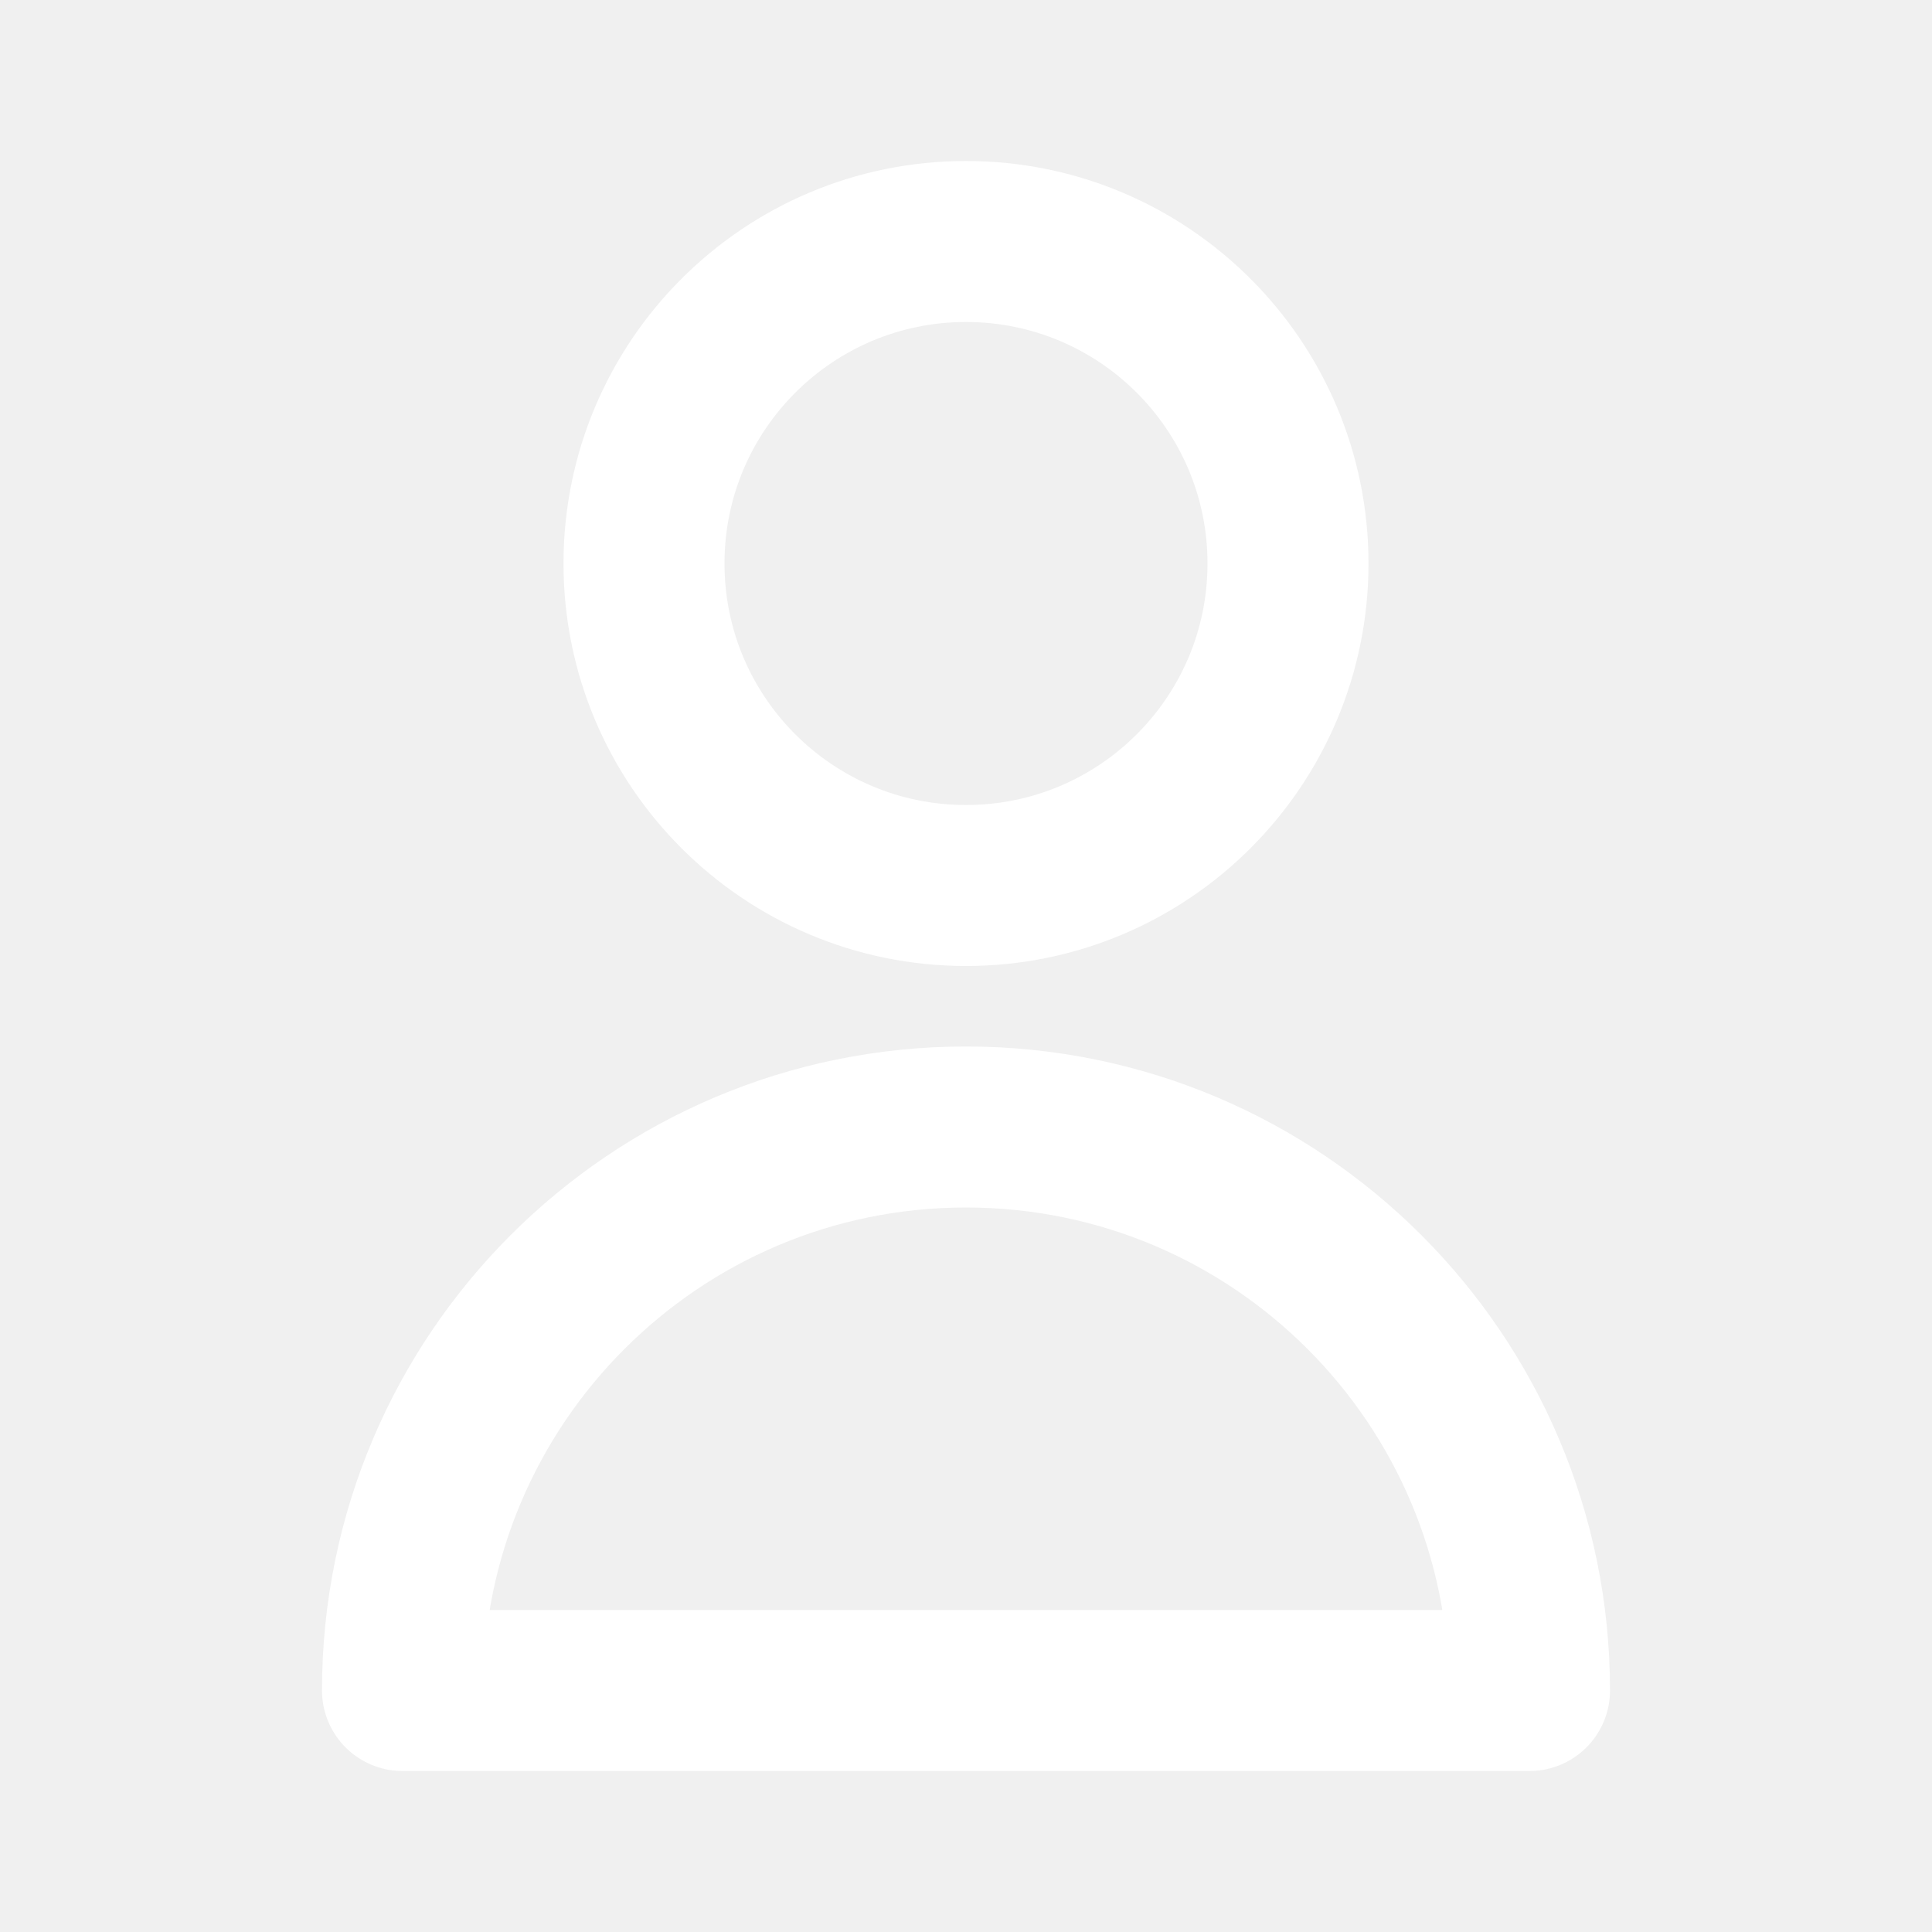
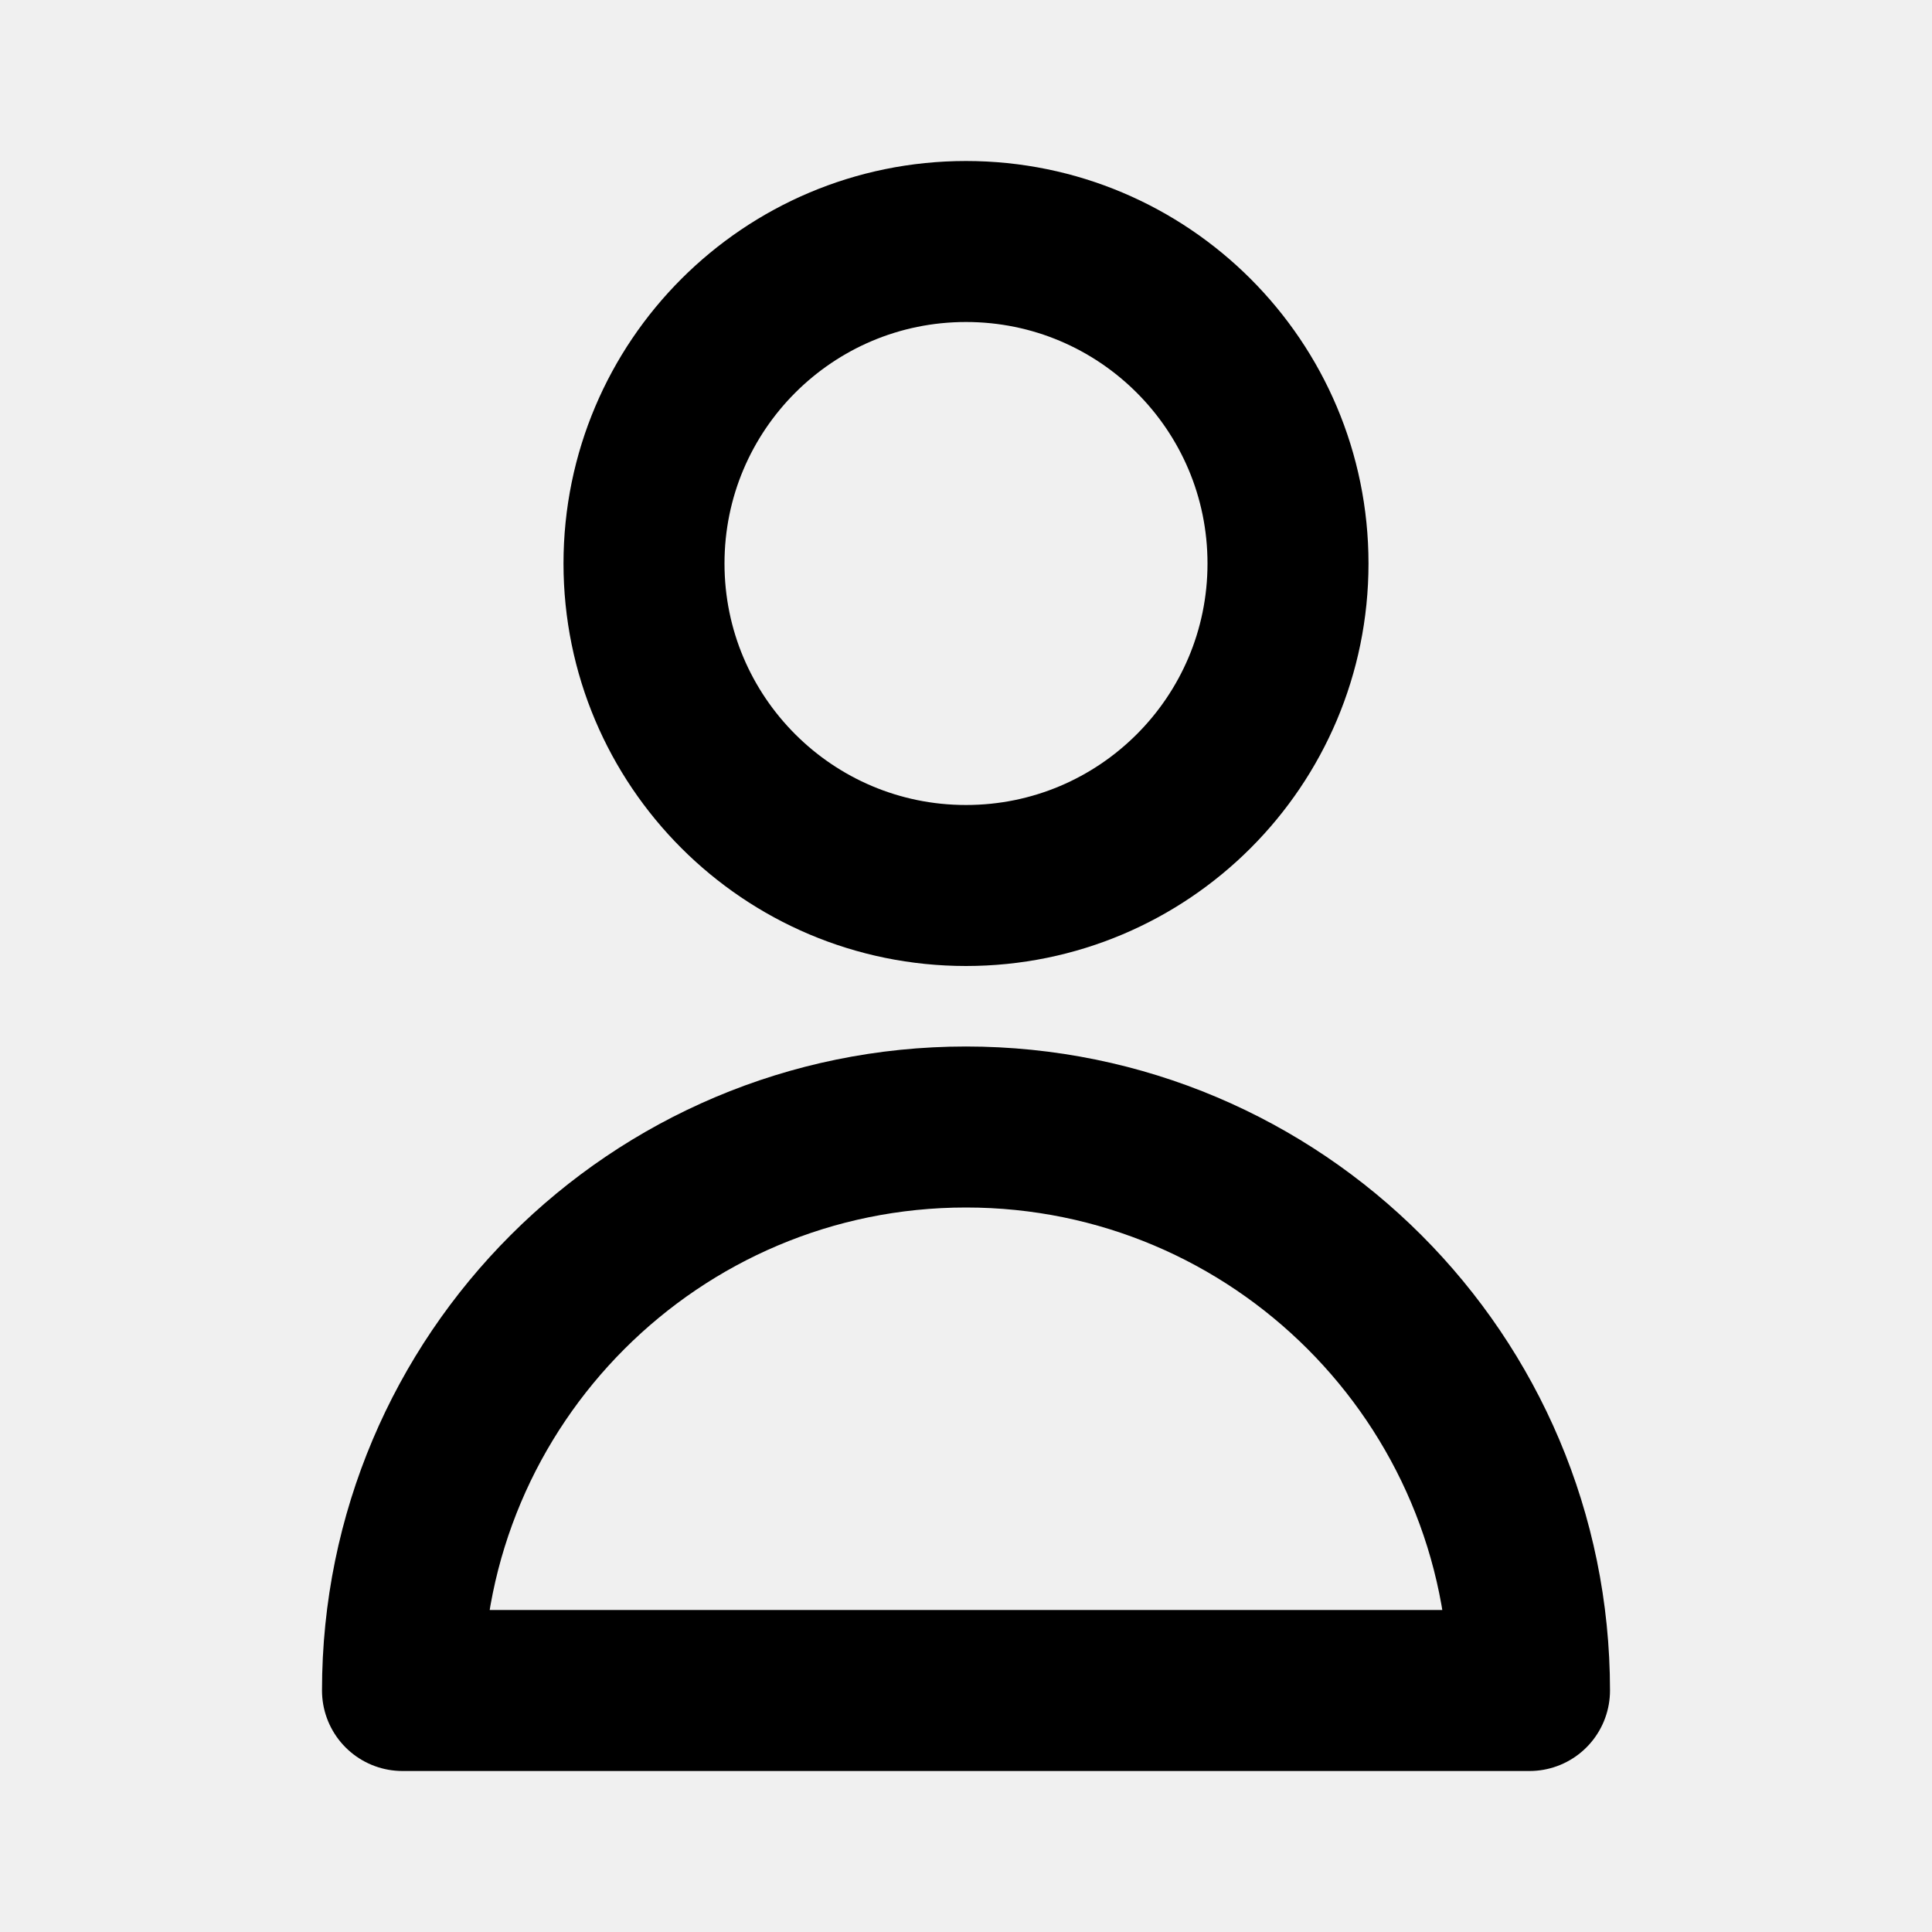
- <svg xmlns="http://www.w3.org/2000/svg" class="h-6 w-6" fill="none" viewBox="0 0 24 24" stroke="white">
+ <svg xmlns="http://www.w3.org/2000/svg" class="h-6 w-6" fill="none" viewBox="0 0 24 24" stroke="black">
  <path stroke-linecap="round" stroke-linejoin="round" stroke-width="2" d="M16 7a4 4 0 11-8 0 4 4 0 018 0zM12 14a7 7 0 00-7 7h14a7 7 0 00-7-7z" />
</svg>
